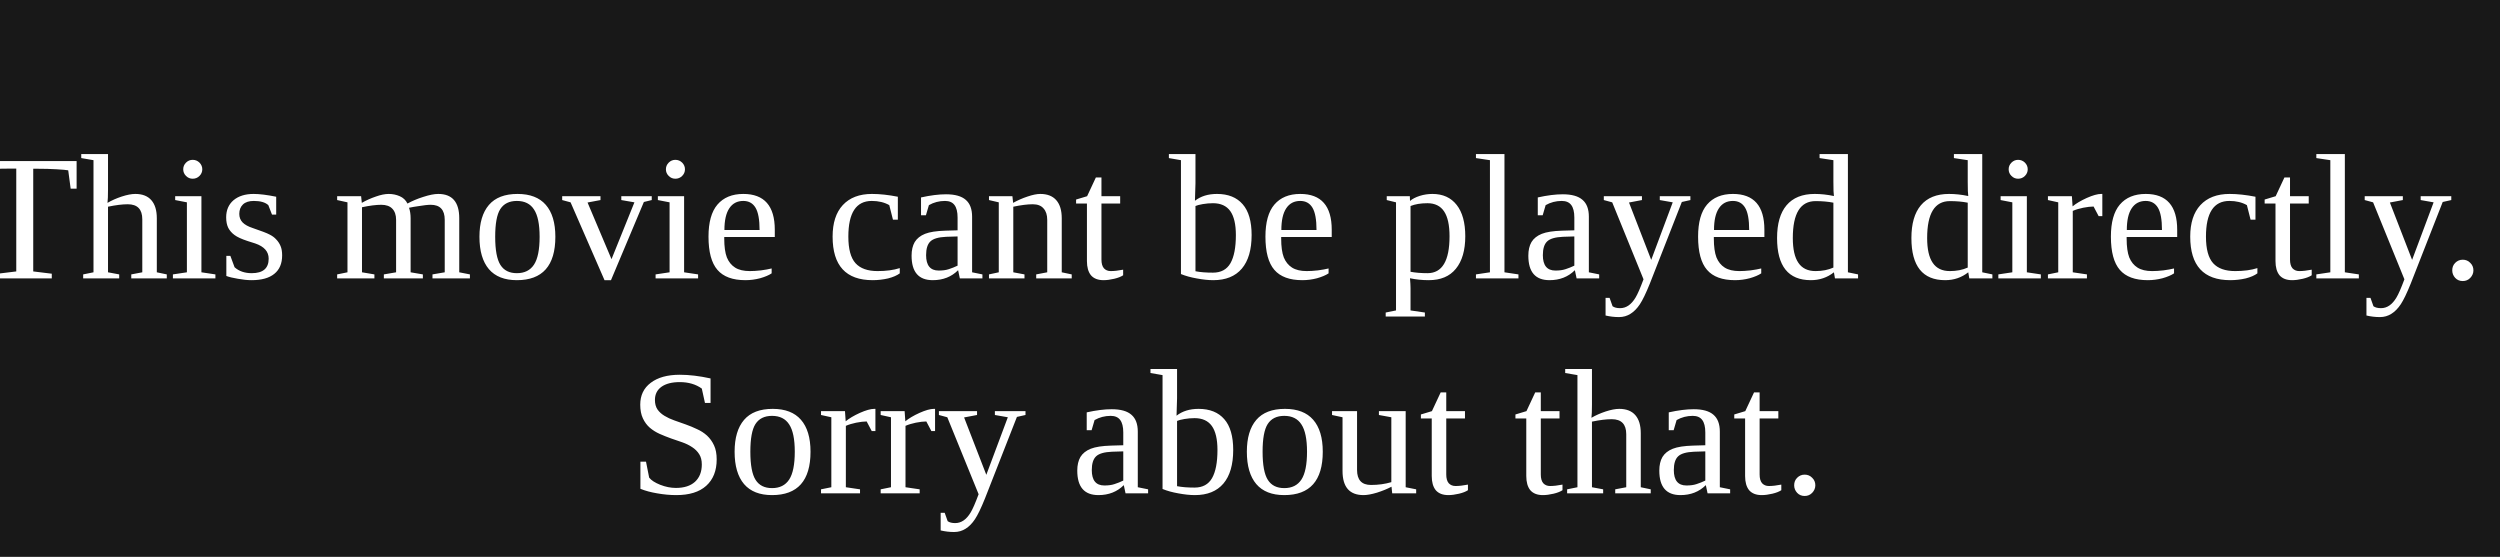
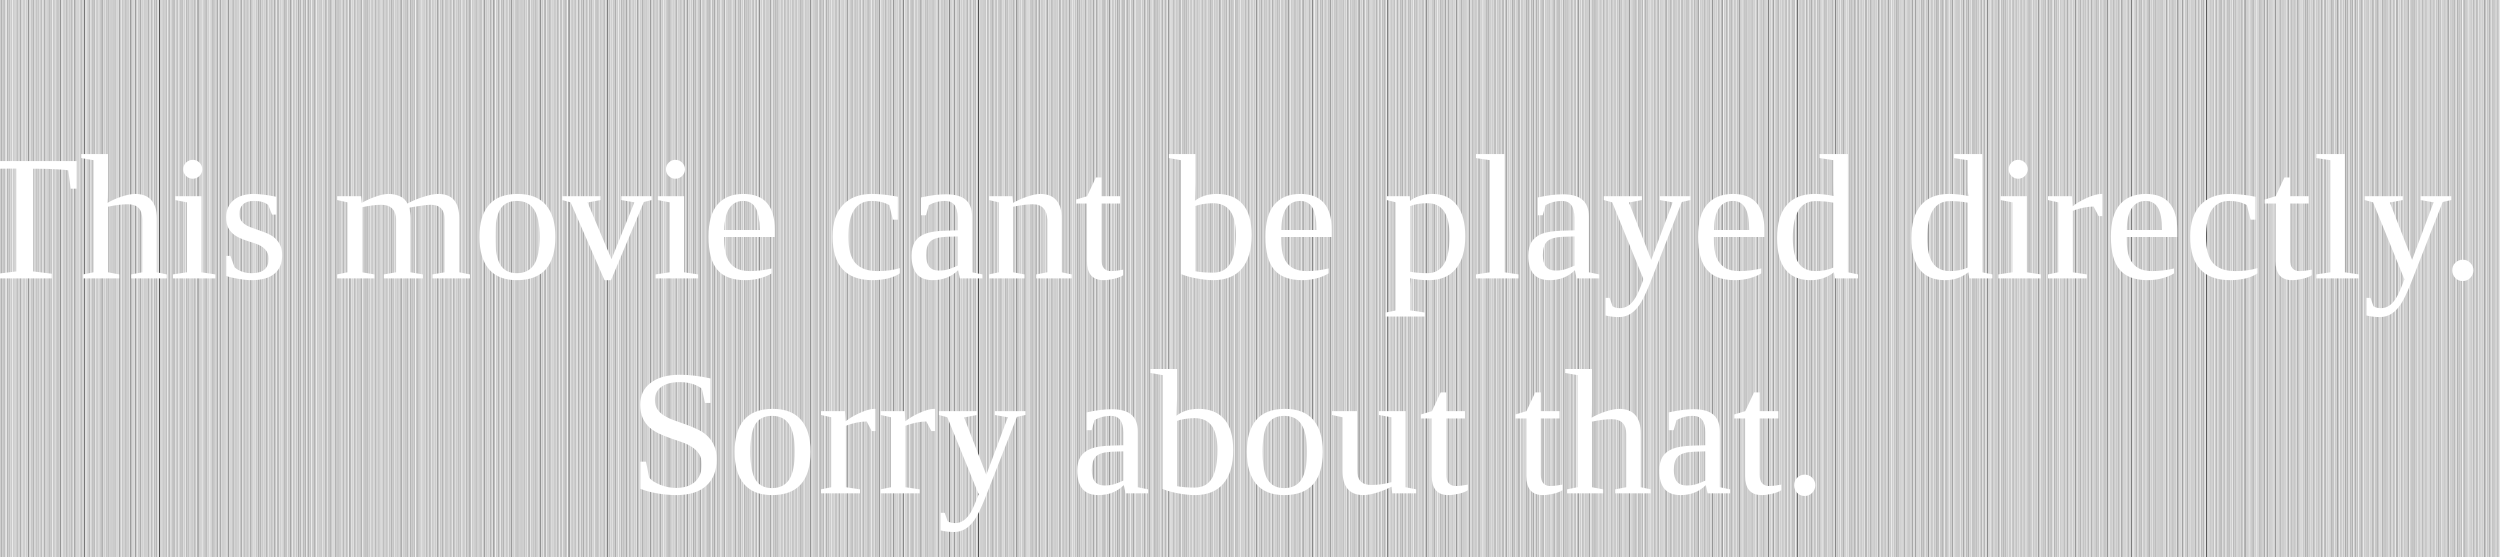
<svg xmlns="http://www.w3.org/2000/svg" version="1.2" baseProfile="tiny" id="tmcmovieerror">
-   <rect width="100%" height="100%" x="0" y="0" style="fill:#000000; opacity:0.9" />
+   <style>
+         tspan: text-font: "Droid Sans";
+     </style>
+   <defs>
+     <filter id="noise">
+       <feTurbulence type="fractalNoise" baseFrequency="7,0">
+         <animate attributeType="XML" attributeName="seed" from="1" to="25" dur="1s" repeatCount="indefinite" />
+       </feTurbulence>
+       <feComponentTransfer>
+         <feFuncR type="linear" slope="2" intercept="-.5" />
+         <feFuncG type="linear" slope="2" intercept="-.5" />
+         <feFuncB type="linear" slope="2" intercept="-.5" />
+         <feFuncA type="table" tableValues="0 1.3" />
+       </feComponentTransfer>
+       <feColorMatrix type="saturate" values="0" />
+     </filter>
+   </defs>
+   <rect width="100%" height="100%" filter="url(#noise)" />
  <g id="sorryPosterGroup">
    <text id="sorrytext" x="50%" y="50%" fill="white" font-size="12pt" text-anchor="middle">
      <tspan x="50%">This movie cant be played directly.</tspan>
      <tspan dy="1.2em" x="50%">Sorry about that.</tspan>
      <tspan dy="1.2em" x="50%">You can download it here:</tspan>
    </text>
  </g>
</svg>
